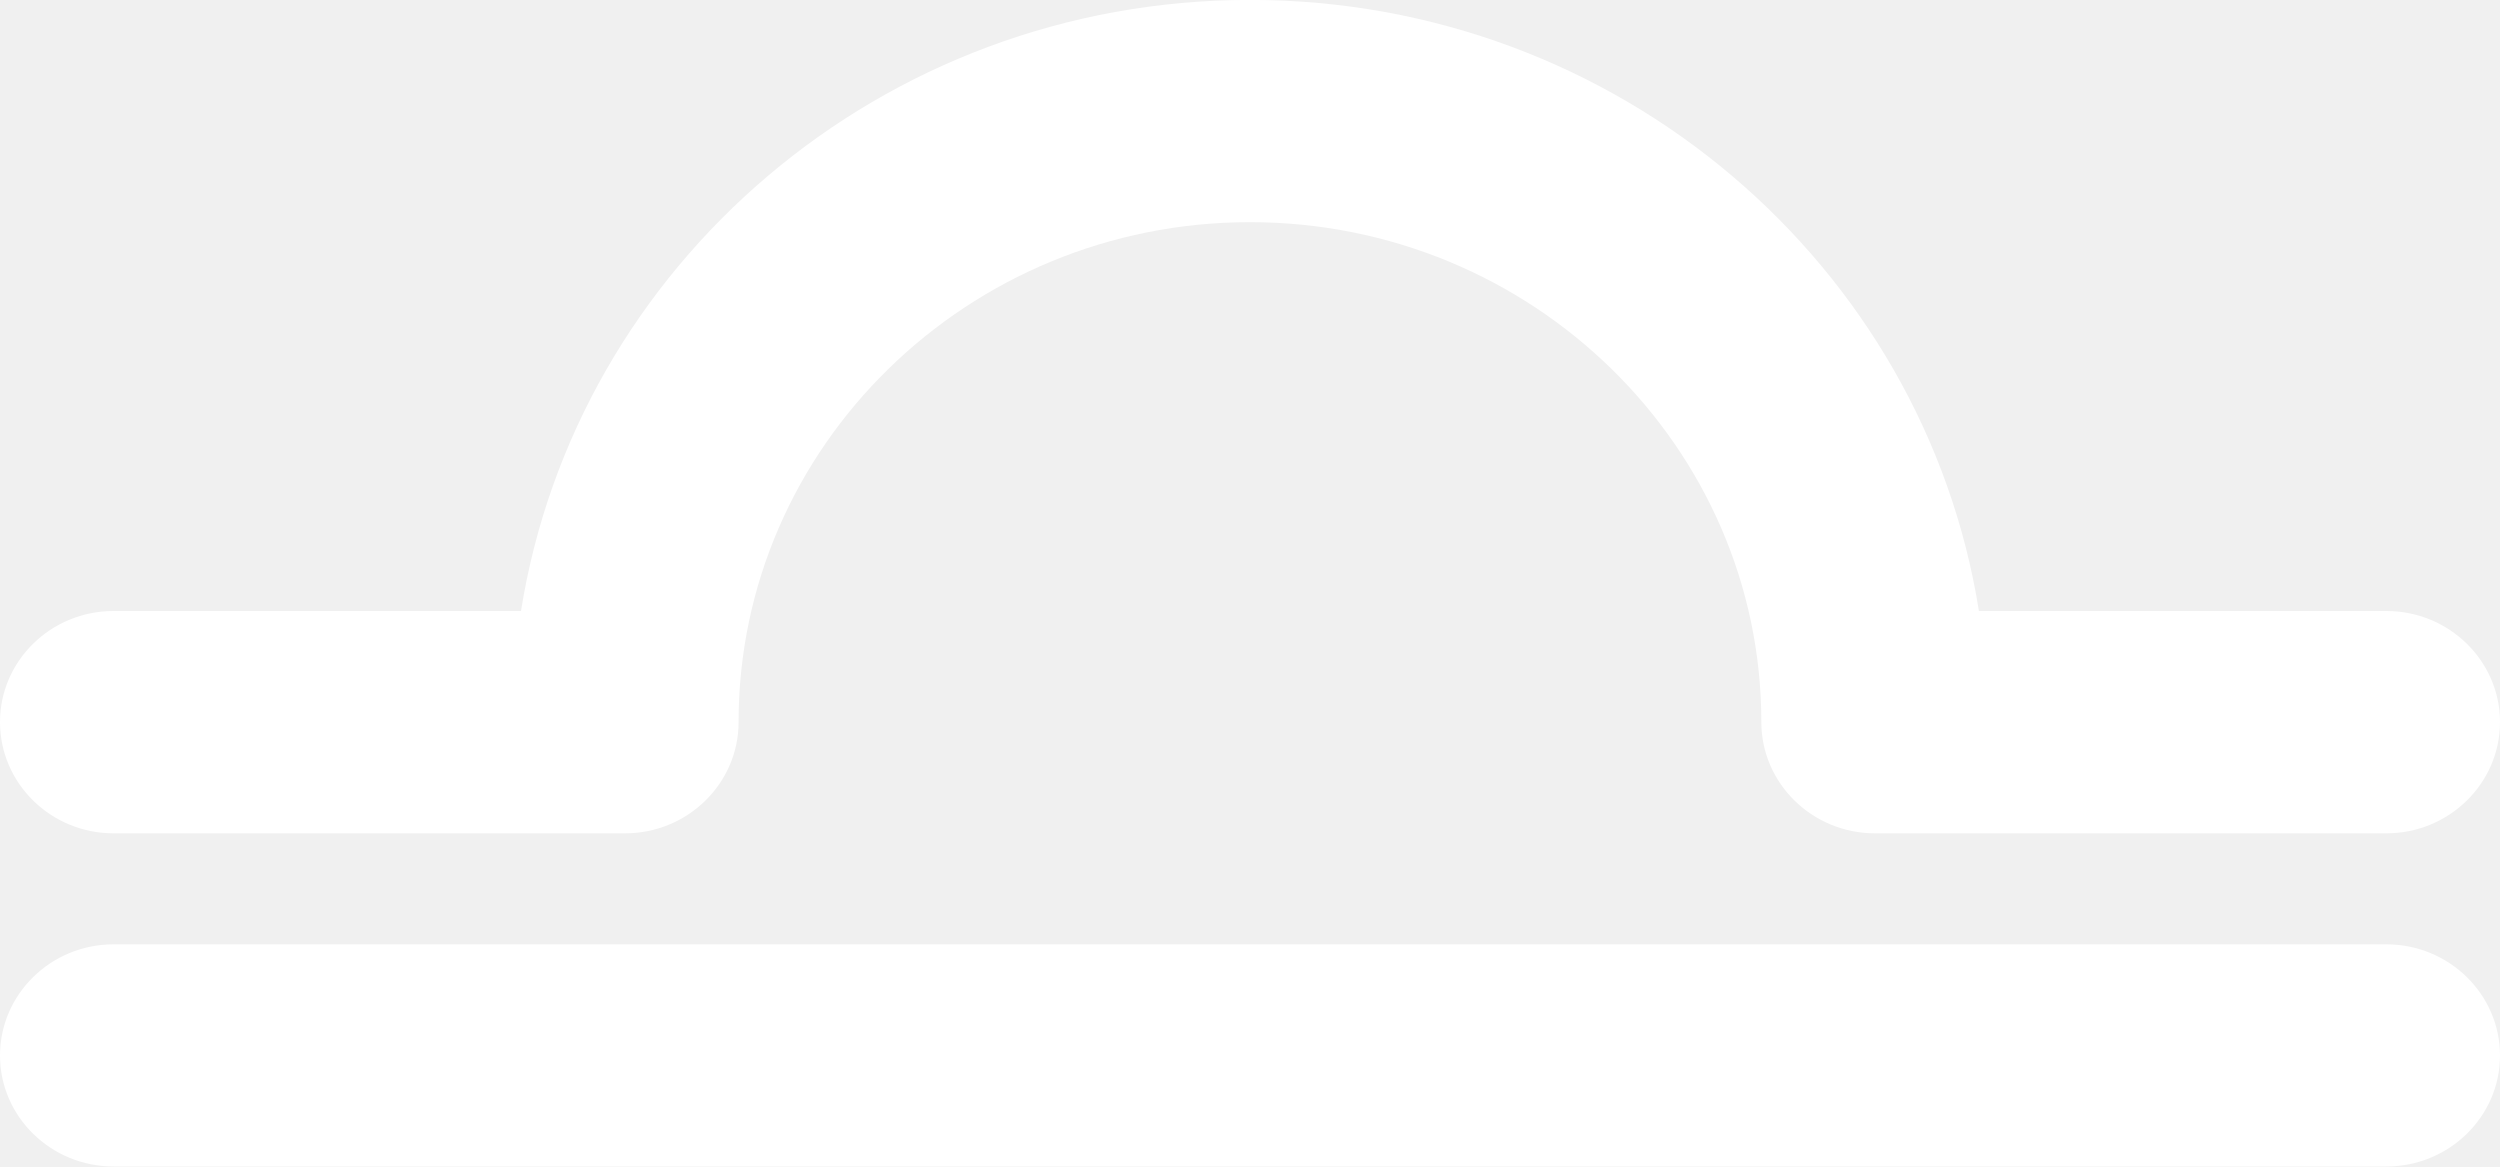
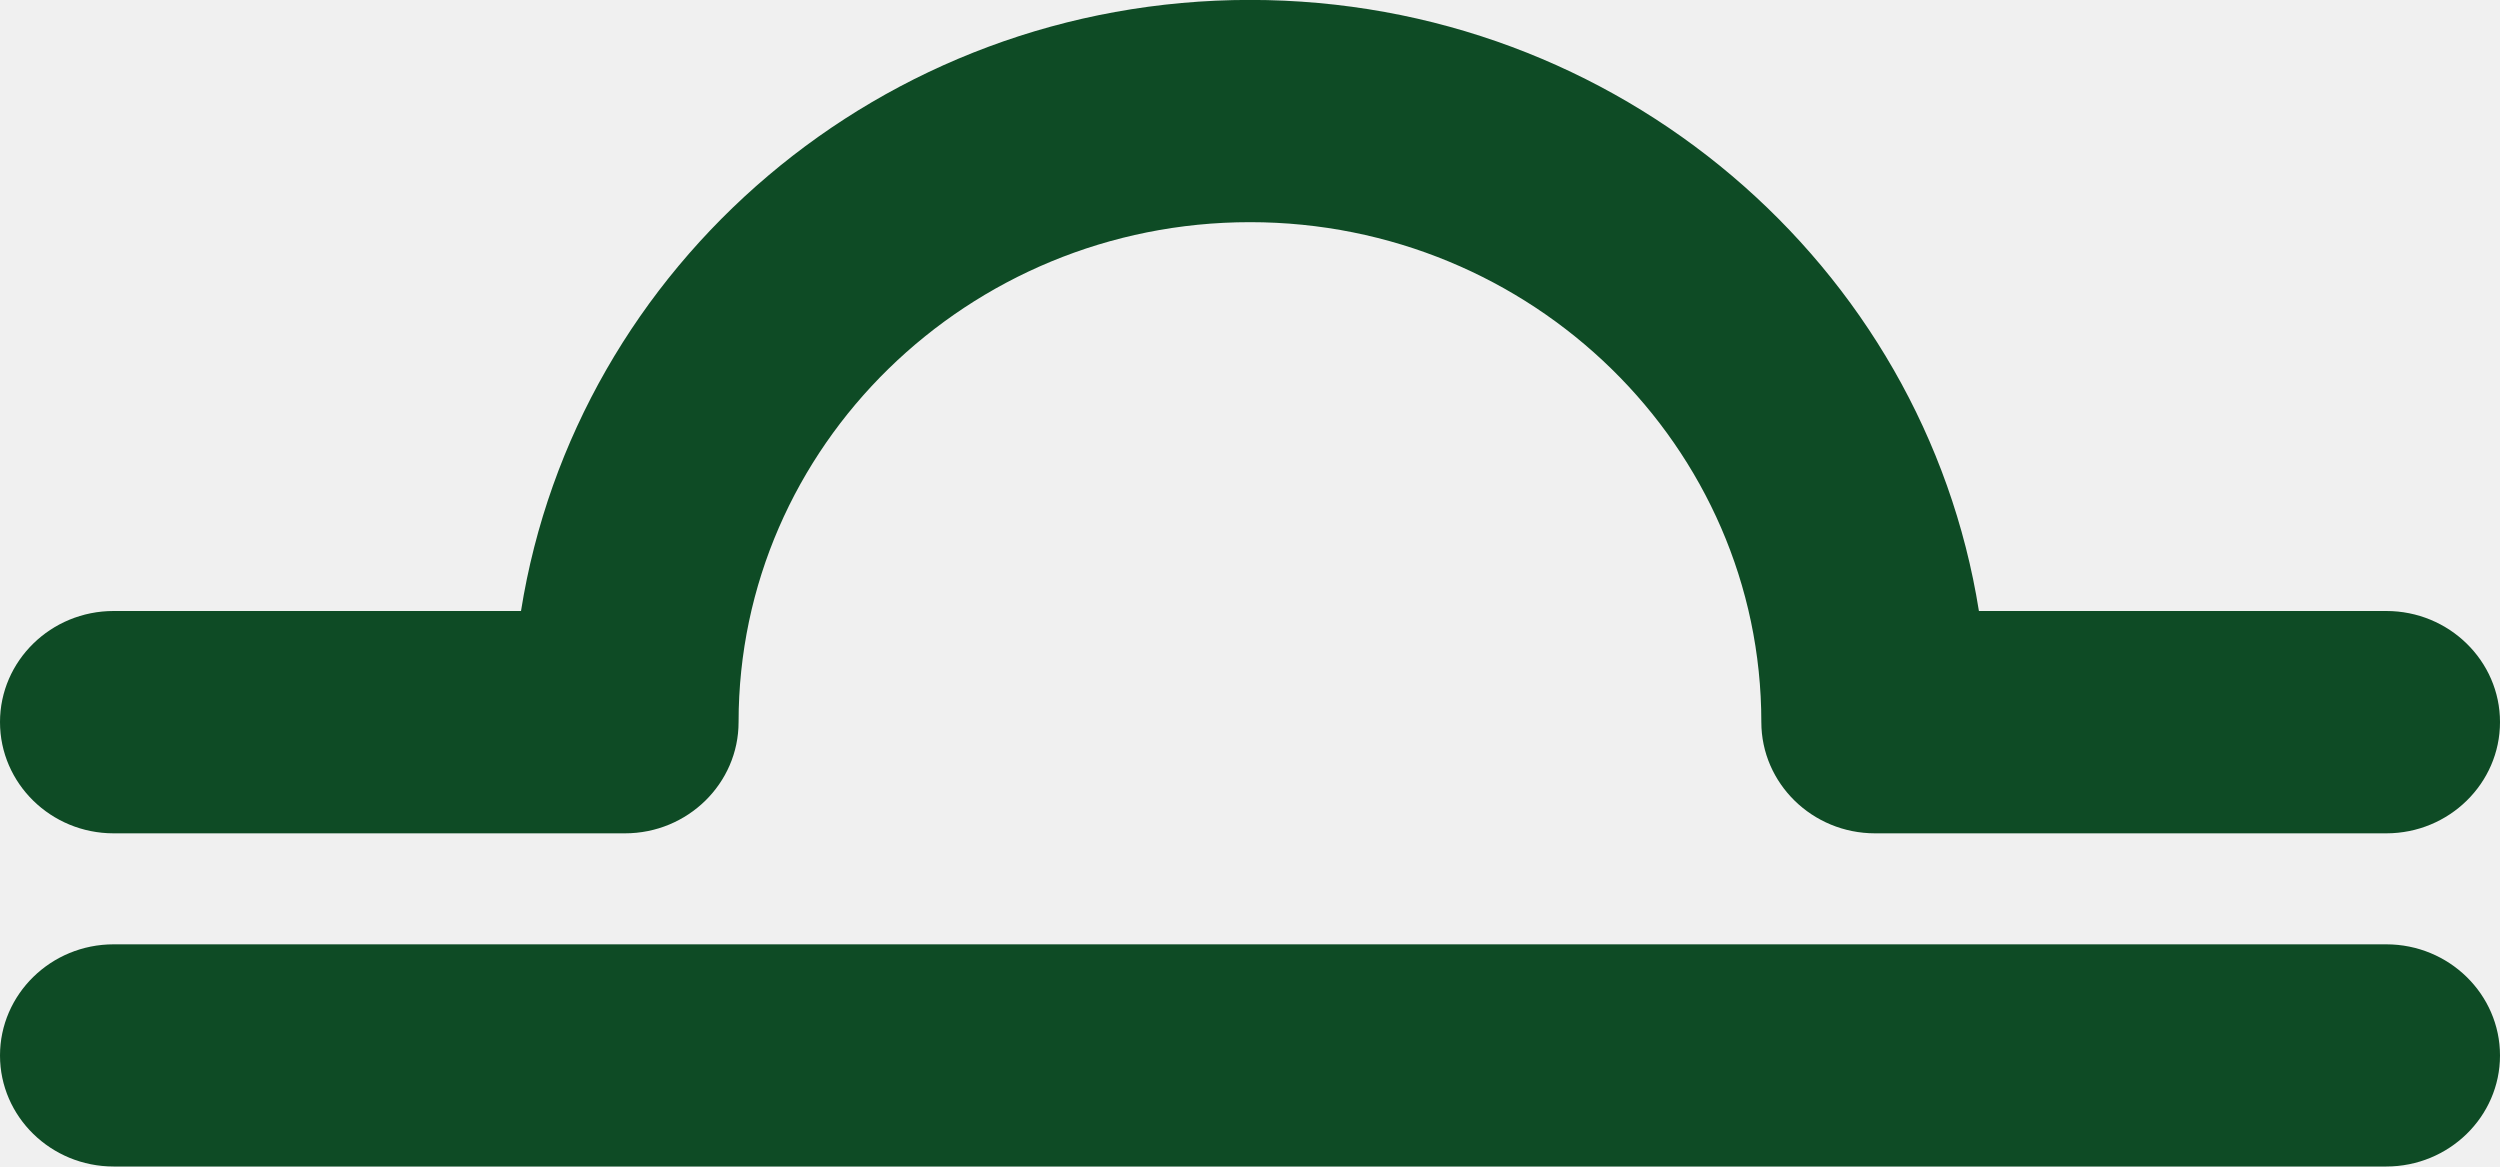
<svg xmlns="http://www.w3.org/2000/svg" preserveAspectRatio="xMidYMid" width="30" height="14" viewBox="0 0 30 14">
  <defs>
    <style>
      .cls-1 {
-         fill: #fff;
+         fill: #0E4B25;
        fill-rule: evenodd;
      }
    </style>
  </defs>
  <path d="M28.636,10.000 L22.500,10.000 C21.748,10.000 21.136,9.401 21.136,8.665 C21.136,5.358 18.383,2.666 15.000,2.666 C11.616,2.666 8.863,5.358 8.863,8.665 C8.863,9.401 8.252,10.000 7.500,10.000 L1.363,10.000 C0.611,10.000 -0.000,9.401 -0.000,8.665 C-0.000,7.930 0.611,7.332 1.363,7.332 L6.252,7.332 C6.912,3.186 10.577,-0.001 15.000,-0.001 C19.423,-0.001 23.088,3.186 23.747,7.332 L28.636,7.332 C29.388,7.332 30.000,7.930 30.000,8.665 C30.000,9.401 29.388,10.000 28.636,10.000 ZM1.363,11.332 L28.636,11.332 C29.388,11.332 30.000,11.931 30.000,12.666 C30.000,13.400 29.388,13.998 28.636,13.998 L1.363,13.998 C0.611,13.998 -0.000,13.400 -0.000,12.666 C-0.000,11.931 0.611,11.332 1.363,11.332 Z" class="cls-1" />
</svg>
